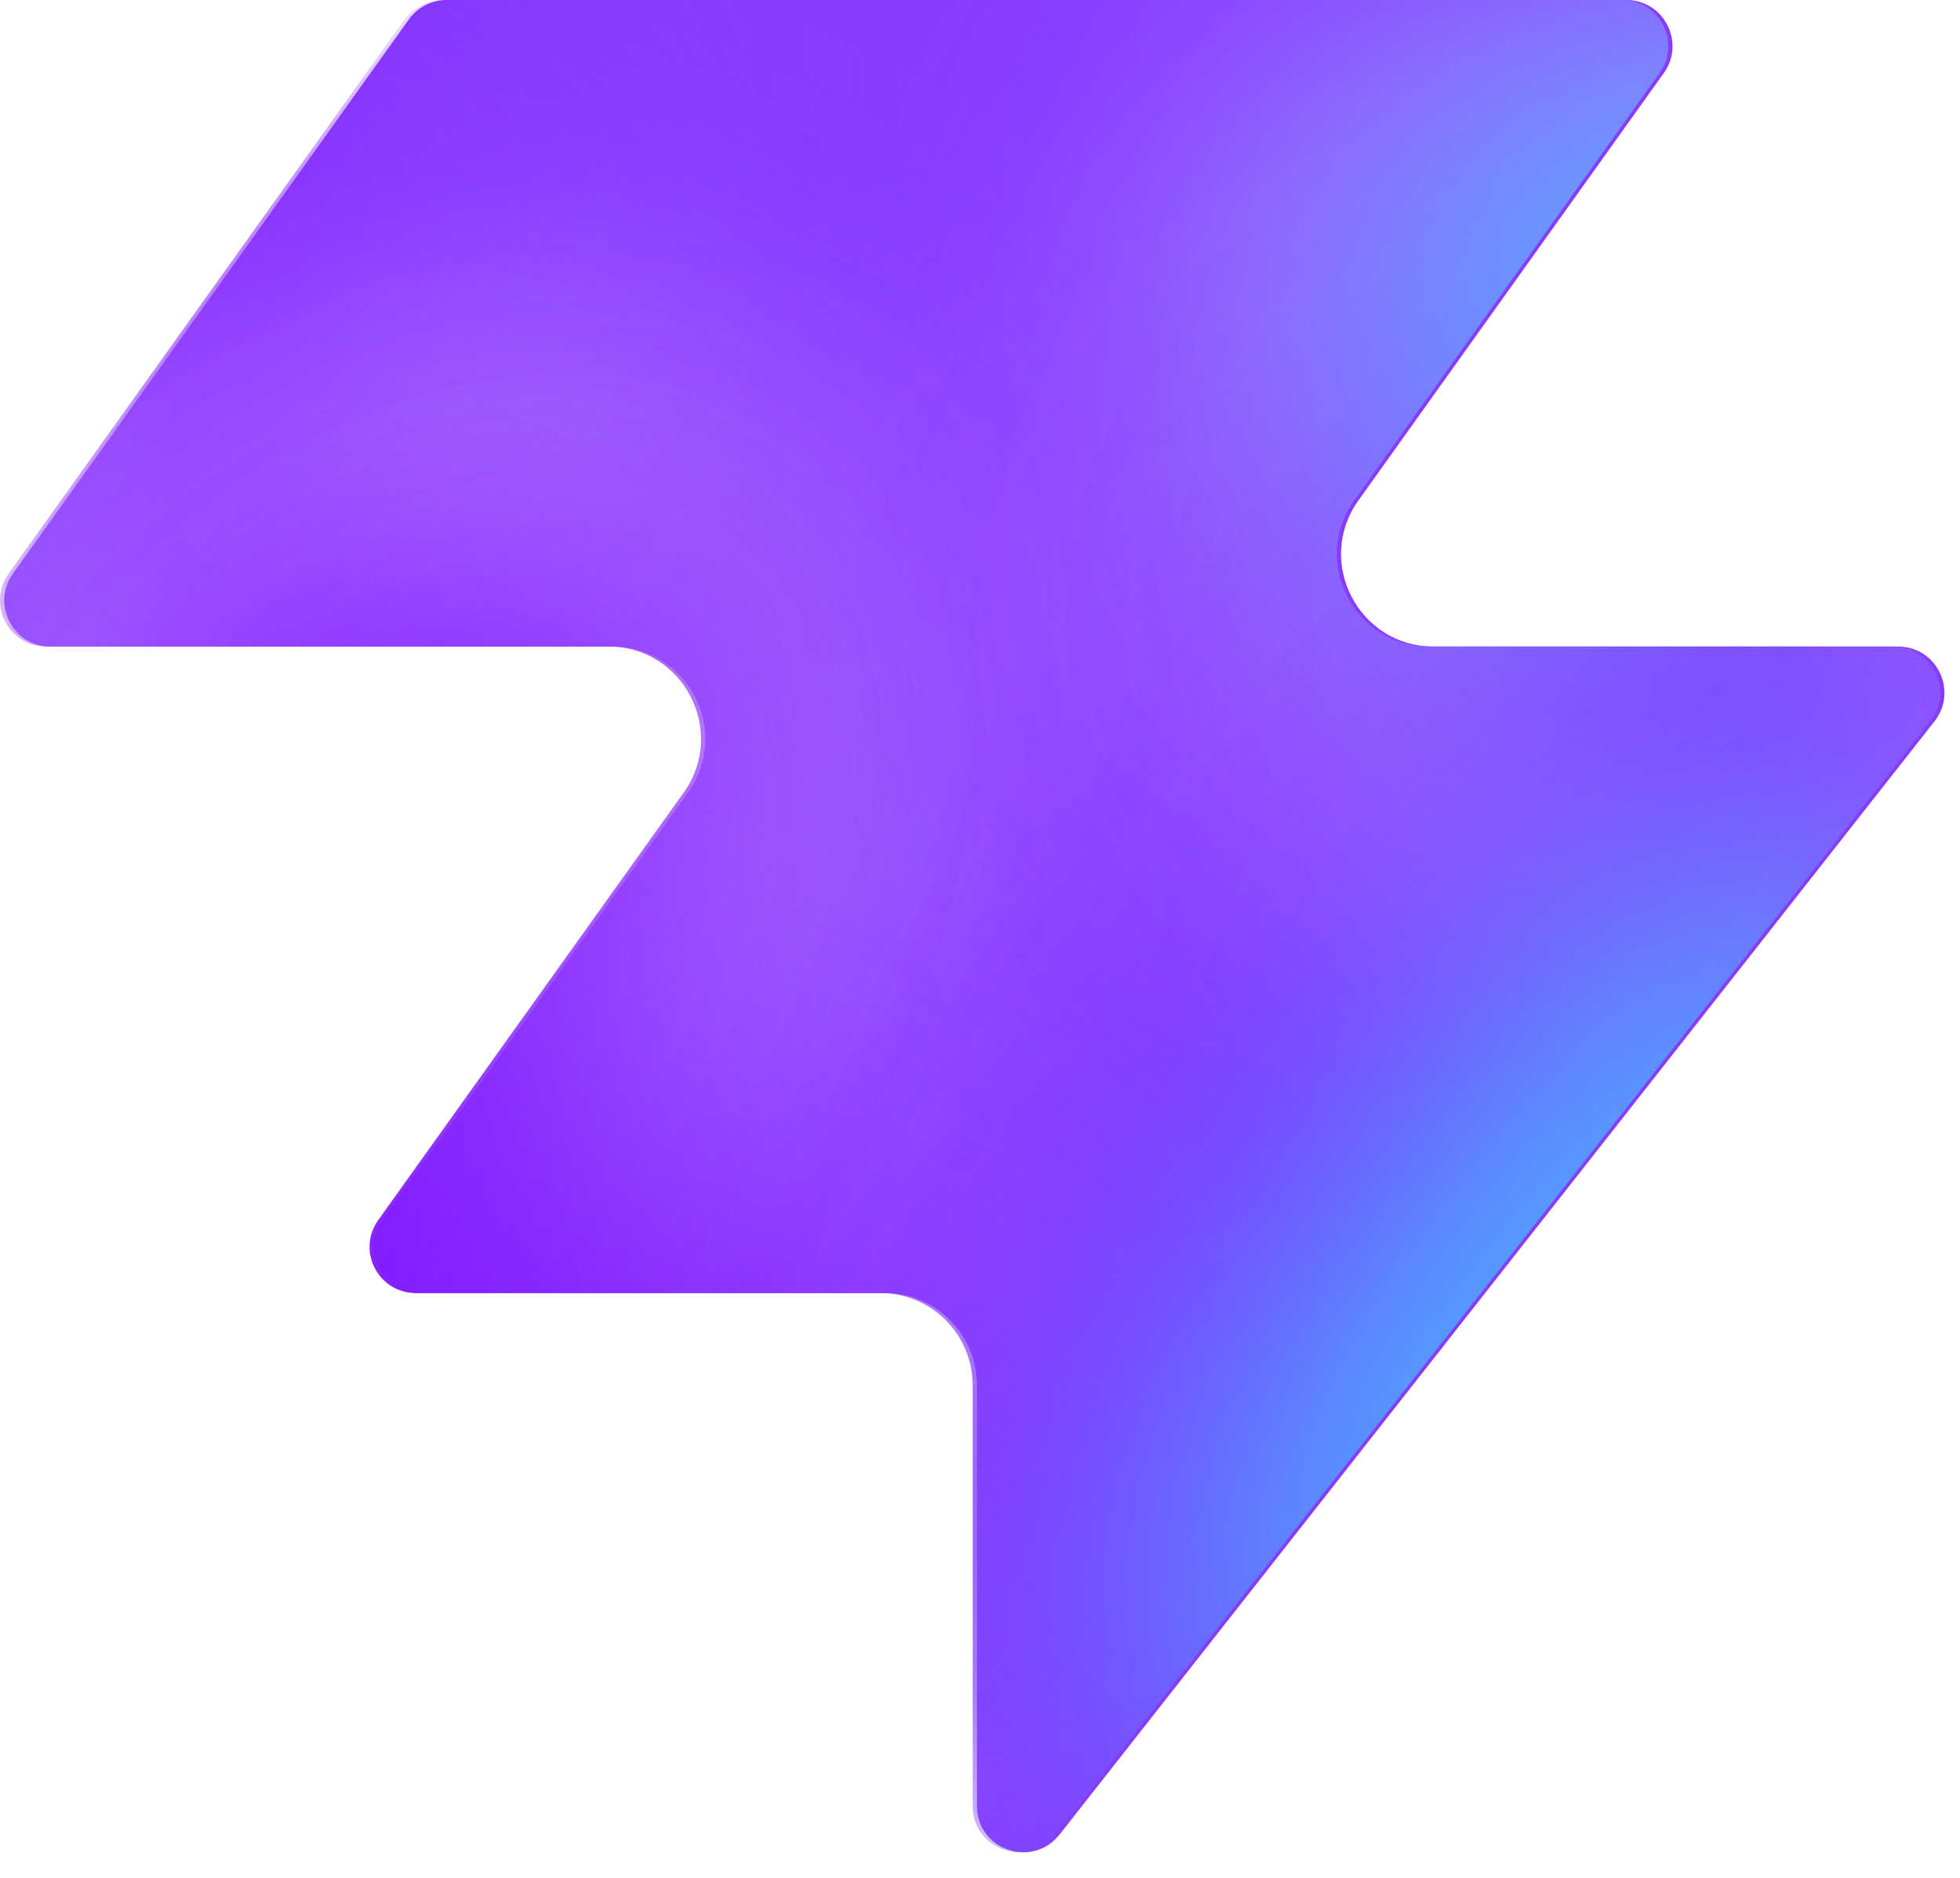
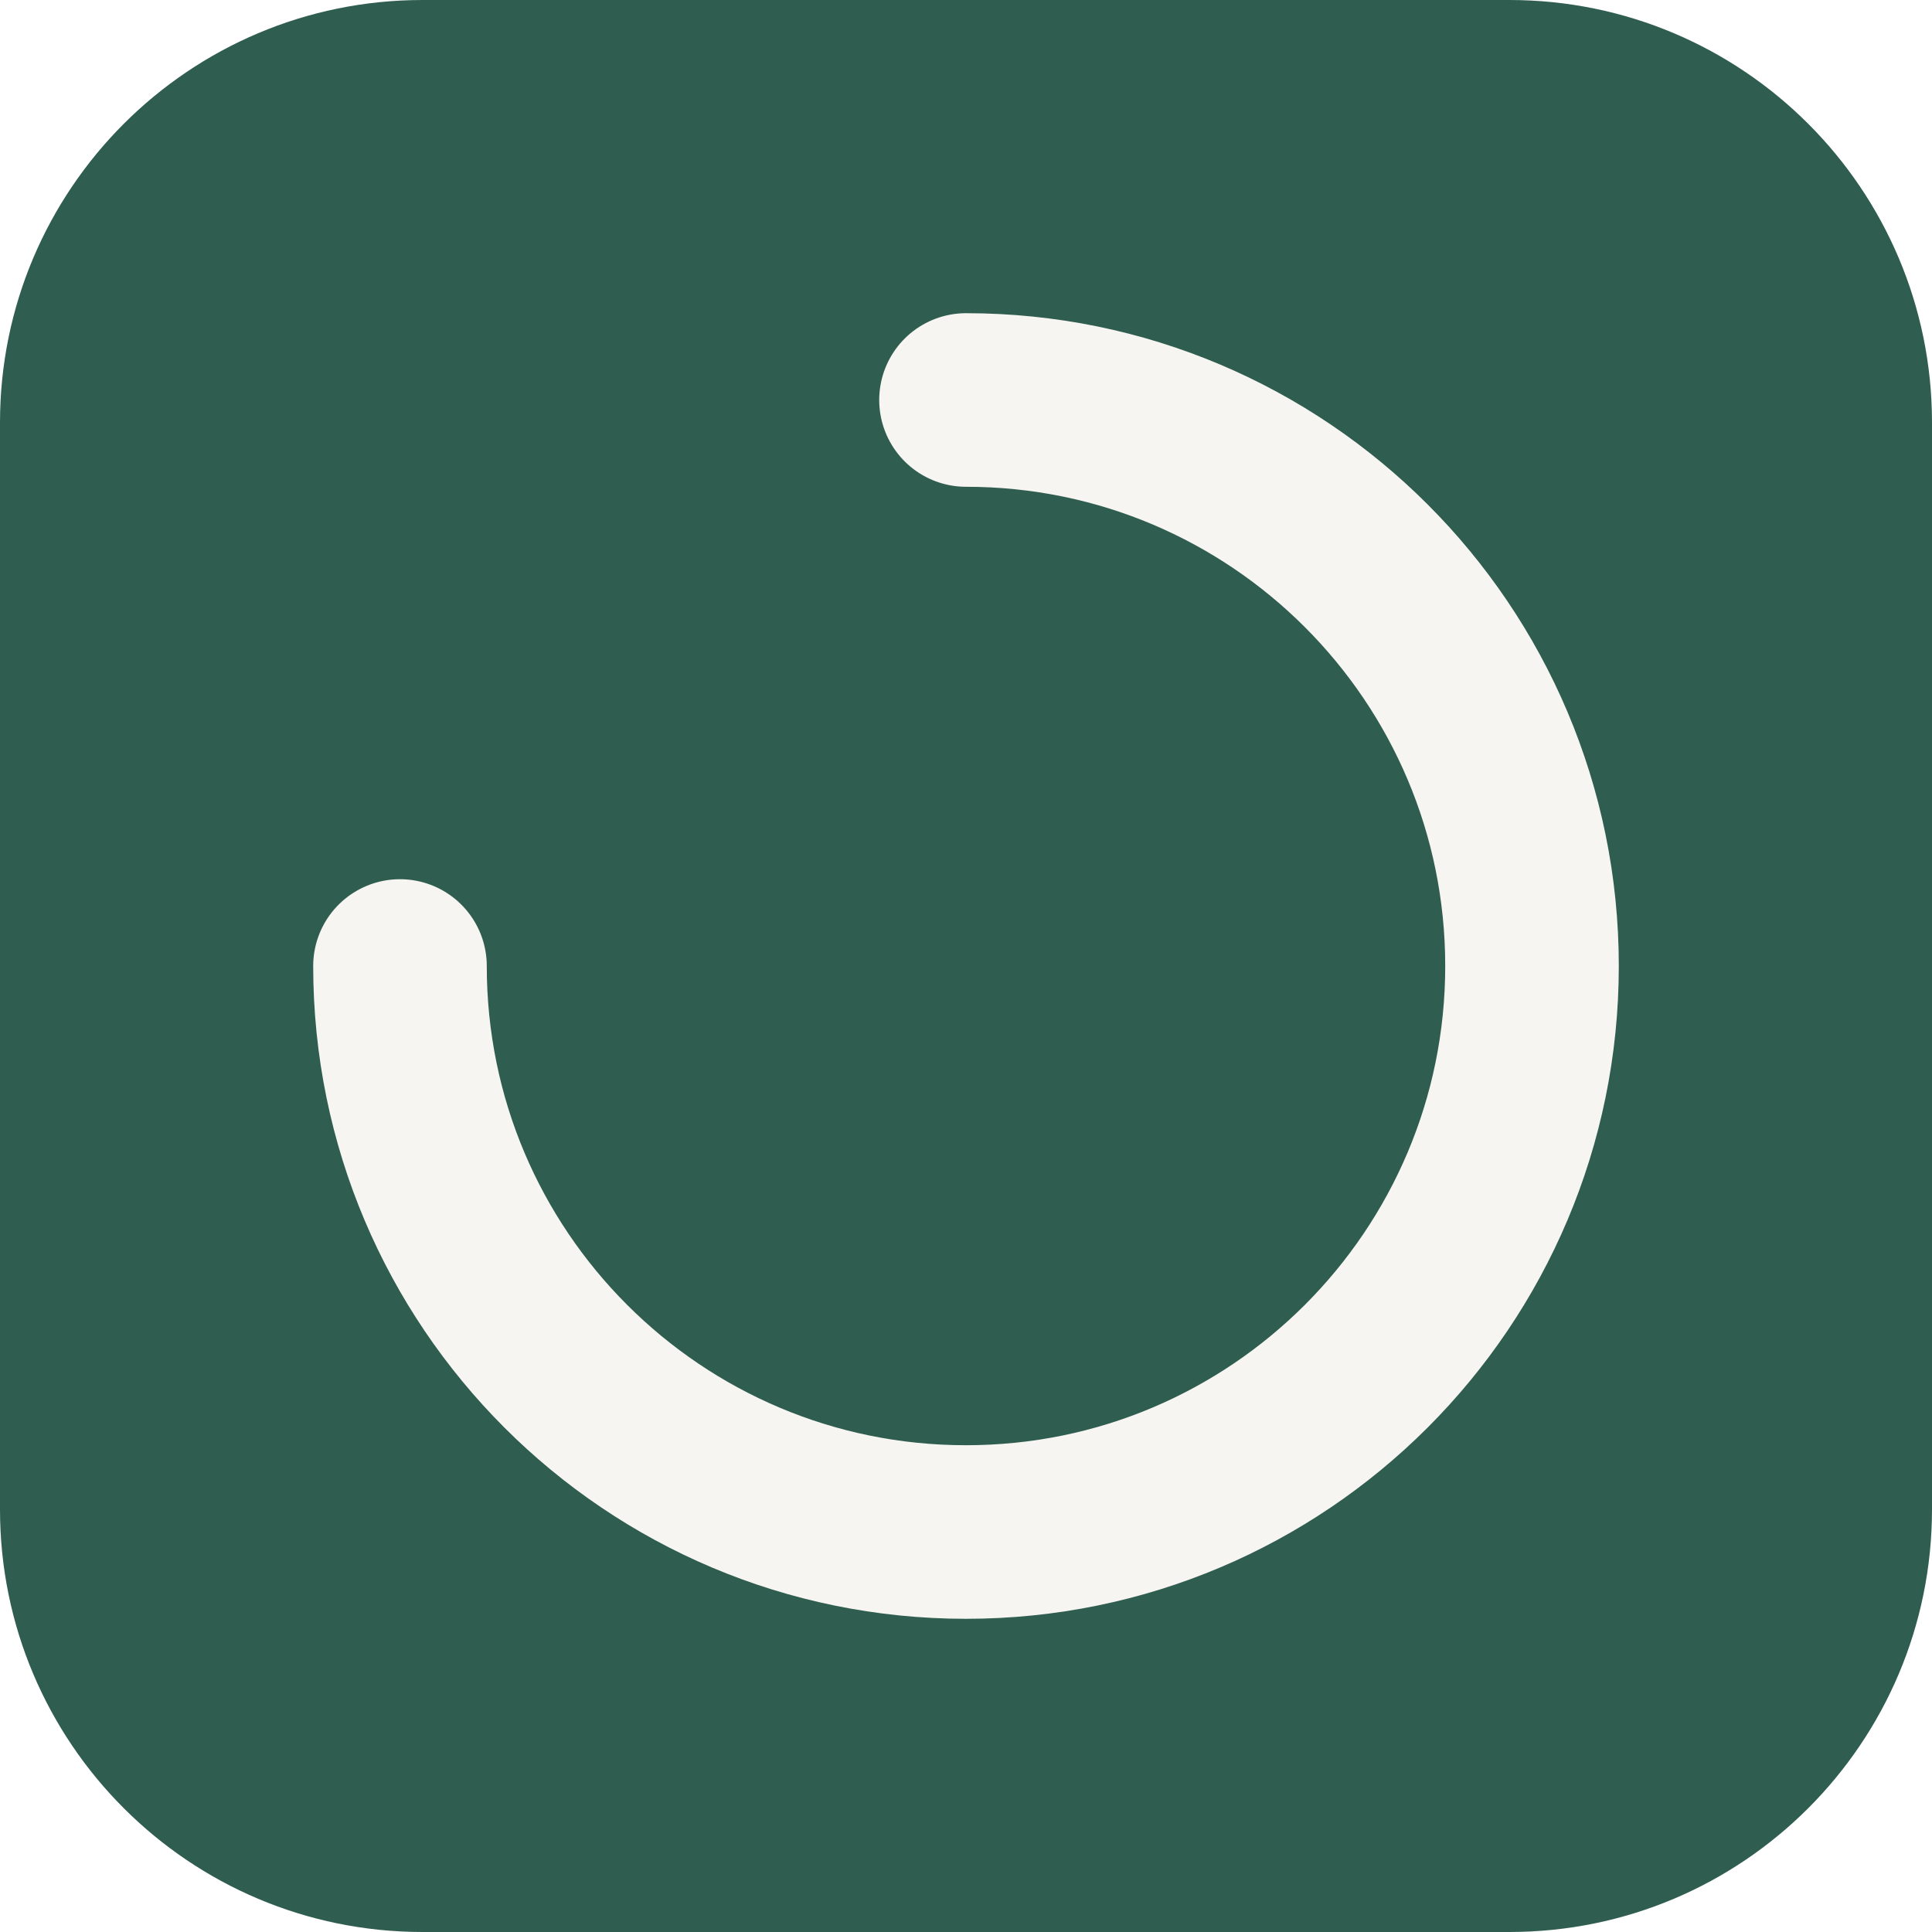
- <svg xmlns="http://www.w3.org/2000/svg" width="48" height="46" fill="none" viewBox="0 0 48 46">
-   <path fill="#863bff" d="M25.946 44.938c-.664.845-2.021.375-2.021-.698V33.937a2.26 2.26 0 0 0-2.262-2.262H10.287c-.92 0-1.456-1.04-.92-1.788l7.48-10.471c1.07-1.497 0-3.578-1.842-3.578H1.237c-.92 0-1.456-1.04-.92-1.788L10.013.474c.214-.297.556-.474.92-.474h28.894c.92 0 1.456 1.04.92 1.788l-7.48 10.471c-1.07 1.498 0 3.579 1.842 3.579h11.377c.943 0 1.473 1.088.89 1.83L25.947 44.94z" style="fill:#863bff;fill:color(display-p3 .525 .23 1);fill-opacity:1" />
-   <mask id="a" width="48" height="46" x="0" y="0" maskUnits="userSpaceOnUse" style="mask-type:alpha">
-     <path fill="#000" d="M25.842 44.938c-.664.844-2.021.375-2.021-.698V33.937a2.26 2.26 0 0 0-2.262-2.262H10.183c-.92 0-1.456-1.04-.92-1.788l7.48-10.471c1.07-1.498 0-3.579-1.842-3.579H1.133c-.92 0-1.456-1.04-.92-1.787L9.91.473c.214-.297.556-.474.92-.474h28.894c.92 0 1.456 1.04.92 1.788l-7.48 10.471c-1.07 1.498 0 3.578 1.842 3.578h11.377c.943 0 1.473 1.088.89 1.832L25.843 44.94z" style="fill:#000;fill-opacity:1" />
-   </mask>
-   <g mask="url(#a)">
-     <g filter="url(#b)">
-       <ellipse cx="5.508" cy="14.704" fill="#ede6ff" rx="5.508" ry="14.704" style="fill:#ede6ff;fill:color(display-p3 .927 .903 1);fill-opacity:1" transform="matrix(.00324 1 1 -.00324 -4.47 31.516)" />
-     </g>
-     <g filter="url(#c)">
-       <ellipse cx="10.399" cy="29.851" fill="#ede6ff" rx="10.399" ry="29.851" style="fill:#ede6ff;fill:color(display-p3 .927 .903 1);fill-opacity:1" transform="matrix(.00324 1 1 -.00324 -39.328 7.883)" />
-     </g>
-     <g filter="url(#d)">
-       <ellipse cx="5.508" cy="30.487" fill="#7e14ff" rx="5.508" ry="30.487" style="fill:#7e14ff;fill:color(display-p3 .492 .077 1);fill-opacity:1" transform="rotate(89.814 -25.913 -14.639)scale(1 -1)" />
-     </g>
-     <g filter="url(#e)">
-       <ellipse cx="5.508" cy="30.599" fill="#7e14ff" rx="5.508" ry="30.599" style="fill:#7e14ff;fill:color(display-p3 .492 .077 1);fill-opacity:1" transform="rotate(89.814 -32.644 -3.334)scale(1 -1)" />
-     </g>
-     <g filter="url(#f)">
-       <ellipse cx="5.508" cy="30.599" fill="#7e14ff" rx="5.508" ry="30.599" style="fill:#7e14ff;fill:color(display-p3 .492 .077 1);fill-opacity:1" transform="matrix(.00324 1 1 -.00324 -34.34 30.47)" />
-     </g>
-     <g filter="url(#g)">
-       <ellipse cx="14.072" cy="22.078" fill="#ede6ff" rx="14.072" ry="22.078" style="fill:#ede6ff;fill:color(display-p3 .927 .903 1);fill-opacity:1" transform="rotate(93.35 24.506 48.493)scale(-1 1)" />
-     </g>
-     <g filter="url(#h)">
-       <ellipse cx="3.47" cy="21.501" fill="#7e14ff" rx="3.47" ry="21.501" style="fill:#7e14ff;fill:color(display-p3 .492 .077 1);fill-opacity:1" transform="rotate(89.009 28.708 47.59)scale(-1 1)" />
-     </g>
-     <g filter="url(#i)">
-       <ellipse cx="3.47" cy="21.501" fill="#7e14ff" rx="3.47" ry="21.501" style="fill:#7e14ff;fill:color(display-p3 .492 .077 1);fill-opacity:1" transform="rotate(89.009 28.708 47.59)scale(-1 1)" />
-     </g>
-     <g filter="url(#j)">
-       <ellipse cx=".387" cy="8.972" fill="#7e14ff" rx="4.407" ry="29.108" style="fill:#7e14ff;fill:color(display-p3 .492 .077 1);fill-opacity:1" transform="rotate(39.51 .387 8.972)" />
-     </g>
-     <g filter="url(#k)">
-       <ellipse cx="47.523" cy="-6.092" fill="#7e14ff" rx="4.407" ry="29.108" style="fill:#7e14ff;fill:color(display-p3 .492 .077 1);fill-opacity:1" transform="rotate(37.892 47.523 -6.092)" />
-     </g>
-     <g filter="url(#l)">
-       <ellipse cx="41.412" cy="6.333" fill="#47bfff" rx="5.971" ry="9.665" style="fill:#47bfff;fill:color(display-p3 .28 .748 1);fill-opacity:1" transform="rotate(37.892 41.412 6.333)" />
-     </g>
-     <g filter="url(#m)">
-       <ellipse cx="-1.879" cy="38.332" fill="#7e14ff" rx="4.407" ry="29.108" style="fill:#7e14ff;fill:color(display-p3 .492 .077 1);fill-opacity:1" transform="rotate(37.892 -1.88 38.332)" />
-     </g>
-     <g filter="url(#n)">
-       <ellipse cx="-1.879" cy="38.332" fill="#7e14ff" rx="4.407" ry="29.108" style="fill:#7e14ff;fill:color(display-p3 .492 .077 1);fill-opacity:1" transform="rotate(37.892 -1.88 38.332)" />
-     </g>
-     <g filter="url(#o)">
-       <ellipse cx="35.651" cy="29.907" fill="#7e14ff" rx="4.407" ry="29.108" style="fill:#7e14ff;fill:color(display-p3 .492 .077 1);fill-opacity:1" transform="rotate(37.892 35.651 29.907)" />
-     </g>
-     <g filter="url(#p)">
-       <ellipse cx="38.418" cy="32.4" fill="#47bfff" rx="5.971" ry="15.297" style="fill:#47bfff;fill:color(display-p3 .28 .748 1);fill-opacity:1" transform="rotate(37.892 38.418 32.4)" />
-     </g>
-   </g>
-   <defs>
-     <filter id="b" width="60.045" height="41.654" x="-19.77" y="16.149" color-interpolation-filters="sRGB" filterUnits="userSpaceOnUse">
-       <feFlood flood-opacity="0" result="BackgroundImageFix" />
-       <feBlend in="SourceGraphic" in2="BackgroundImageFix" result="shape" />
-       <feGaussianBlur result="effect1_foregroundBlur_2002_17158" stdDeviation="7.659" />
-     </filter>
-     <filter id="c" width="90.34" height="51.437" x="-54.613" y="-7.533" color-interpolation-filters="sRGB" filterUnits="userSpaceOnUse">
-       <feFlood flood-opacity="0" result="BackgroundImageFix" />
-       <feBlend in="SourceGraphic" in2="BackgroundImageFix" result="shape" />
-       <feGaussianBlur result="effect1_foregroundBlur_2002_17158" stdDeviation="7.659" />
-     </filter>
-     <filter id="d" width="79.355" height="29.4" x="-49.64" y="2.03" color-interpolation-filters="sRGB" filterUnits="userSpaceOnUse">
-       <feFlood flood-opacity="0" result="BackgroundImageFix" />
-       <feBlend in="SourceGraphic" in2="BackgroundImageFix" result="shape" />
-       <feGaussianBlur result="effect1_foregroundBlur_2002_17158" stdDeviation="4.596" />
-     </filter>
-     <filter id="e" width="79.579" height="29.4" x="-45.045" y="20.029" color-interpolation-filters="sRGB" filterUnits="userSpaceOnUse">
-       <feFlood flood-opacity="0" result="BackgroundImageFix" />
-       <feBlend in="SourceGraphic" in2="BackgroundImageFix" result="shape" />
-       <feGaussianBlur result="effect1_foregroundBlur_2002_17158" stdDeviation="4.596" />
-     </filter>
-     <filter id="f" width="79.579" height="29.4" x="-43.513" y="21.178" color-interpolation-filters="sRGB" filterUnits="userSpaceOnUse">
-       <feFlood flood-opacity="0" result="BackgroundImageFix" />
-       <feBlend in="SourceGraphic" in2="BackgroundImageFix" result="shape" />
-       <feGaussianBlur result="effect1_foregroundBlur_2002_17158" stdDeviation="4.596" />
-     </filter>
-     <filter id="g" width="74.749" height="58.852" x="15.756" y="-17.901" color-interpolation-filters="sRGB" filterUnits="userSpaceOnUse">
-       <feFlood flood-opacity="0" result="BackgroundImageFix" />
-       <feBlend in="SourceGraphic" in2="BackgroundImageFix" result="shape" />
-       <feGaussianBlur result="effect1_foregroundBlur_2002_17158" stdDeviation="7.659" />
-     </filter>
-     <filter id="h" width="61.377" height="25.362" x="23.548" y="2.284" color-interpolation-filters="sRGB" filterUnits="userSpaceOnUse">
-       <feFlood flood-opacity="0" result="BackgroundImageFix" />
-       <feBlend in="SourceGraphic" in2="BackgroundImageFix" result="shape" />
-       <feGaussianBlur result="effect1_foregroundBlur_2002_17158" stdDeviation="4.596" />
-     </filter>
-     <filter id="i" width="61.377" height="25.362" x="23.548" y="2.284" color-interpolation-filters="sRGB" filterUnits="userSpaceOnUse">
-       <feFlood flood-opacity="0" result="BackgroundImageFix" />
-       <feBlend in="SourceGraphic" in2="BackgroundImageFix" result="shape" />
-       <feGaussianBlur result="effect1_foregroundBlur_2002_17158" stdDeviation="4.596" />
-     </filter>
-     <filter id="j" width="56.045" height="63.649" x="-27.636" y="-22.853" color-interpolation-filters="sRGB" filterUnits="userSpaceOnUse">
-       <feFlood flood-opacity="0" result="BackgroundImageFix" />
-       <feBlend in="SourceGraphic" in2="BackgroundImageFix" result="shape" />
-       <feGaussianBlur result="effect1_foregroundBlur_2002_17158" stdDeviation="4.596" />
-     </filter>
-     <filter id="k" width="54.814" height="64.646" x="20.116" y="-38.415" color-interpolation-filters="sRGB" filterUnits="userSpaceOnUse">
-       <feFlood flood-opacity="0" result="BackgroundImageFix" />
-       <feBlend in="SourceGraphic" in2="BackgroundImageFix" result="shape" />
-       <feGaussianBlur result="effect1_foregroundBlur_2002_17158" stdDeviation="4.596" />
-     </filter>
-     <filter id="l" width="33.541" height="35.313" x="24.641" y="-11.323" color-interpolation-filters="sRGB" filterUnits="userSpaceOnUse">
-       <feFlood flood-opacity="0" result="BackgroundImageFix" />
-       <feBlend in="SourceGraphic" in2="BackgroundImageFix" result="shape" />
-       <feGaussianBlur result="effect1_foregroundBlur_2002_17158" stdDeviation="4.596" />
-     </filter>
-     <filter id="m" width="54.814" height="64.646" x="-29.286" y="6.009" color-interpolation-filters="sRGB" filterUnits="userSpaceOnUse">
-       <feFlood flood-opacity="0" result="BackgroundImageFix" />
-       <feBlend in="SourceGraphic" in2="BackgroundImageFix" result="shape" />
-       <feGaussianBlur result="effect1_foregroundBlur_2002_17158" stdDeviation="4.596" />
-     </filter>
-     <filter id="n" width="54.814" height="64.646" x="-29.286" y="6.009" color-interpolation-filters="sRGB" filterUnits="userSpaceOnUse">
-       <feFlood flood-opacity="0" result="BackgroundImageFix" />
-       <feBlend in="SourceGraphic" in2="BackgroundImageFix" result="shape" />
-       <feGaussianBlur result="effect1_foregroundBlur_2002_17158" stdDeviation="4.596" />
-     </filter>
-     <filter id="o" width="54.814" height="64.646" x="8.244" y="-2.416" color-interpolation-filters="sRGB" filterUnits="userSpaceOnUse">
-       <feFlood flood-opacity="0" result="BackgroundImageFix" />
-       <feBlend in="SourceGraphic" in2="BackgroundImageFix" result="shape" />
-       <feGaussianBlur result="effect1_foregroundBlur_2002_17158" stdDeviation="4.596" />
-     </filter>
-     <filter id="p" width="39.409" height="43.623" x="18.713" y="10.588" color-interpolation-filters="sRGB" filterUnits="userSpaceOnUse">
-       <feFlood flood-opacity="0" result="BackgroundImageFix" />
-       <feBlend in="SourceGraphic" in2="BackgroundImageFix" result="shape" />
-       <feGaussianBlur result="effect1_foregroundBlur_2002_17158" stdDeviation="4.596" />
-     </filter>
-   </defs>
+ <svg xmlns="http://www.w3.org/2000/svg" viewBox="0 0 1024 1024">
+   <rect width="1024" height="1024" rx="224" fill="#2f5d50" />
+   <path d="M 512 212 A 300 300 0 1 1 212 512" fill="none" stroke="#f7f5f1" stroke-width="92" stroke-linecap="round" />
</svg>
